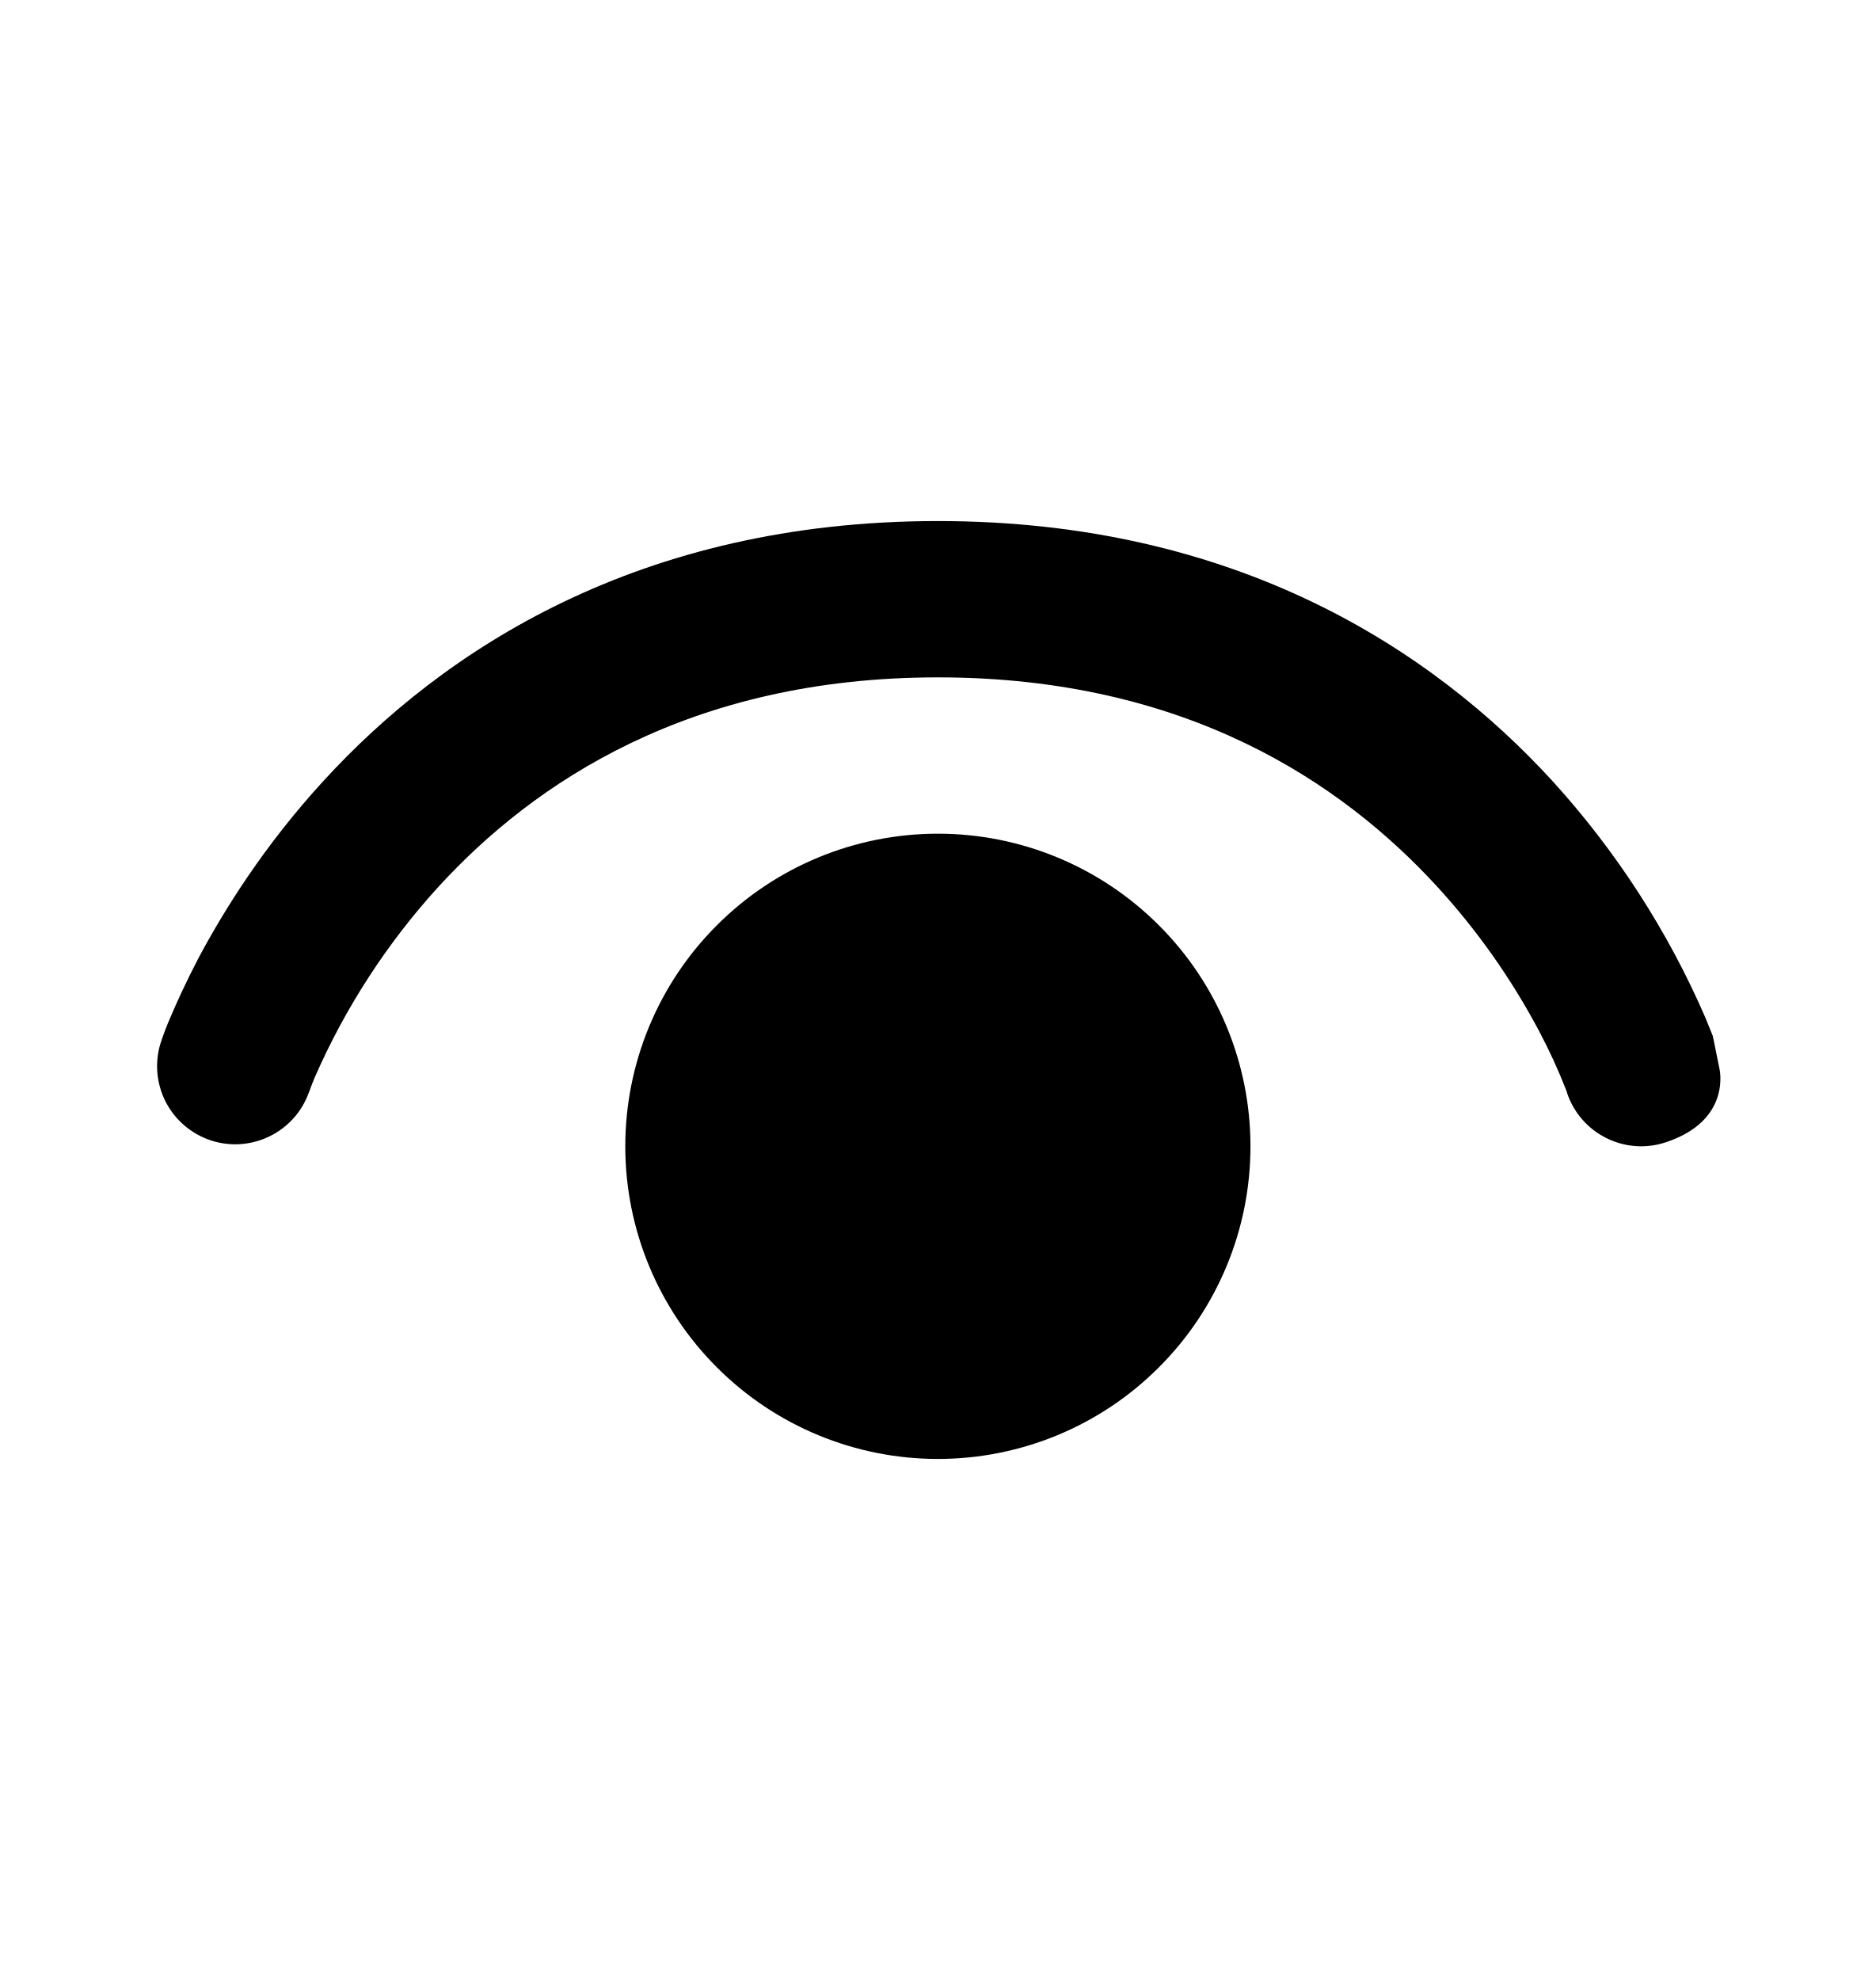
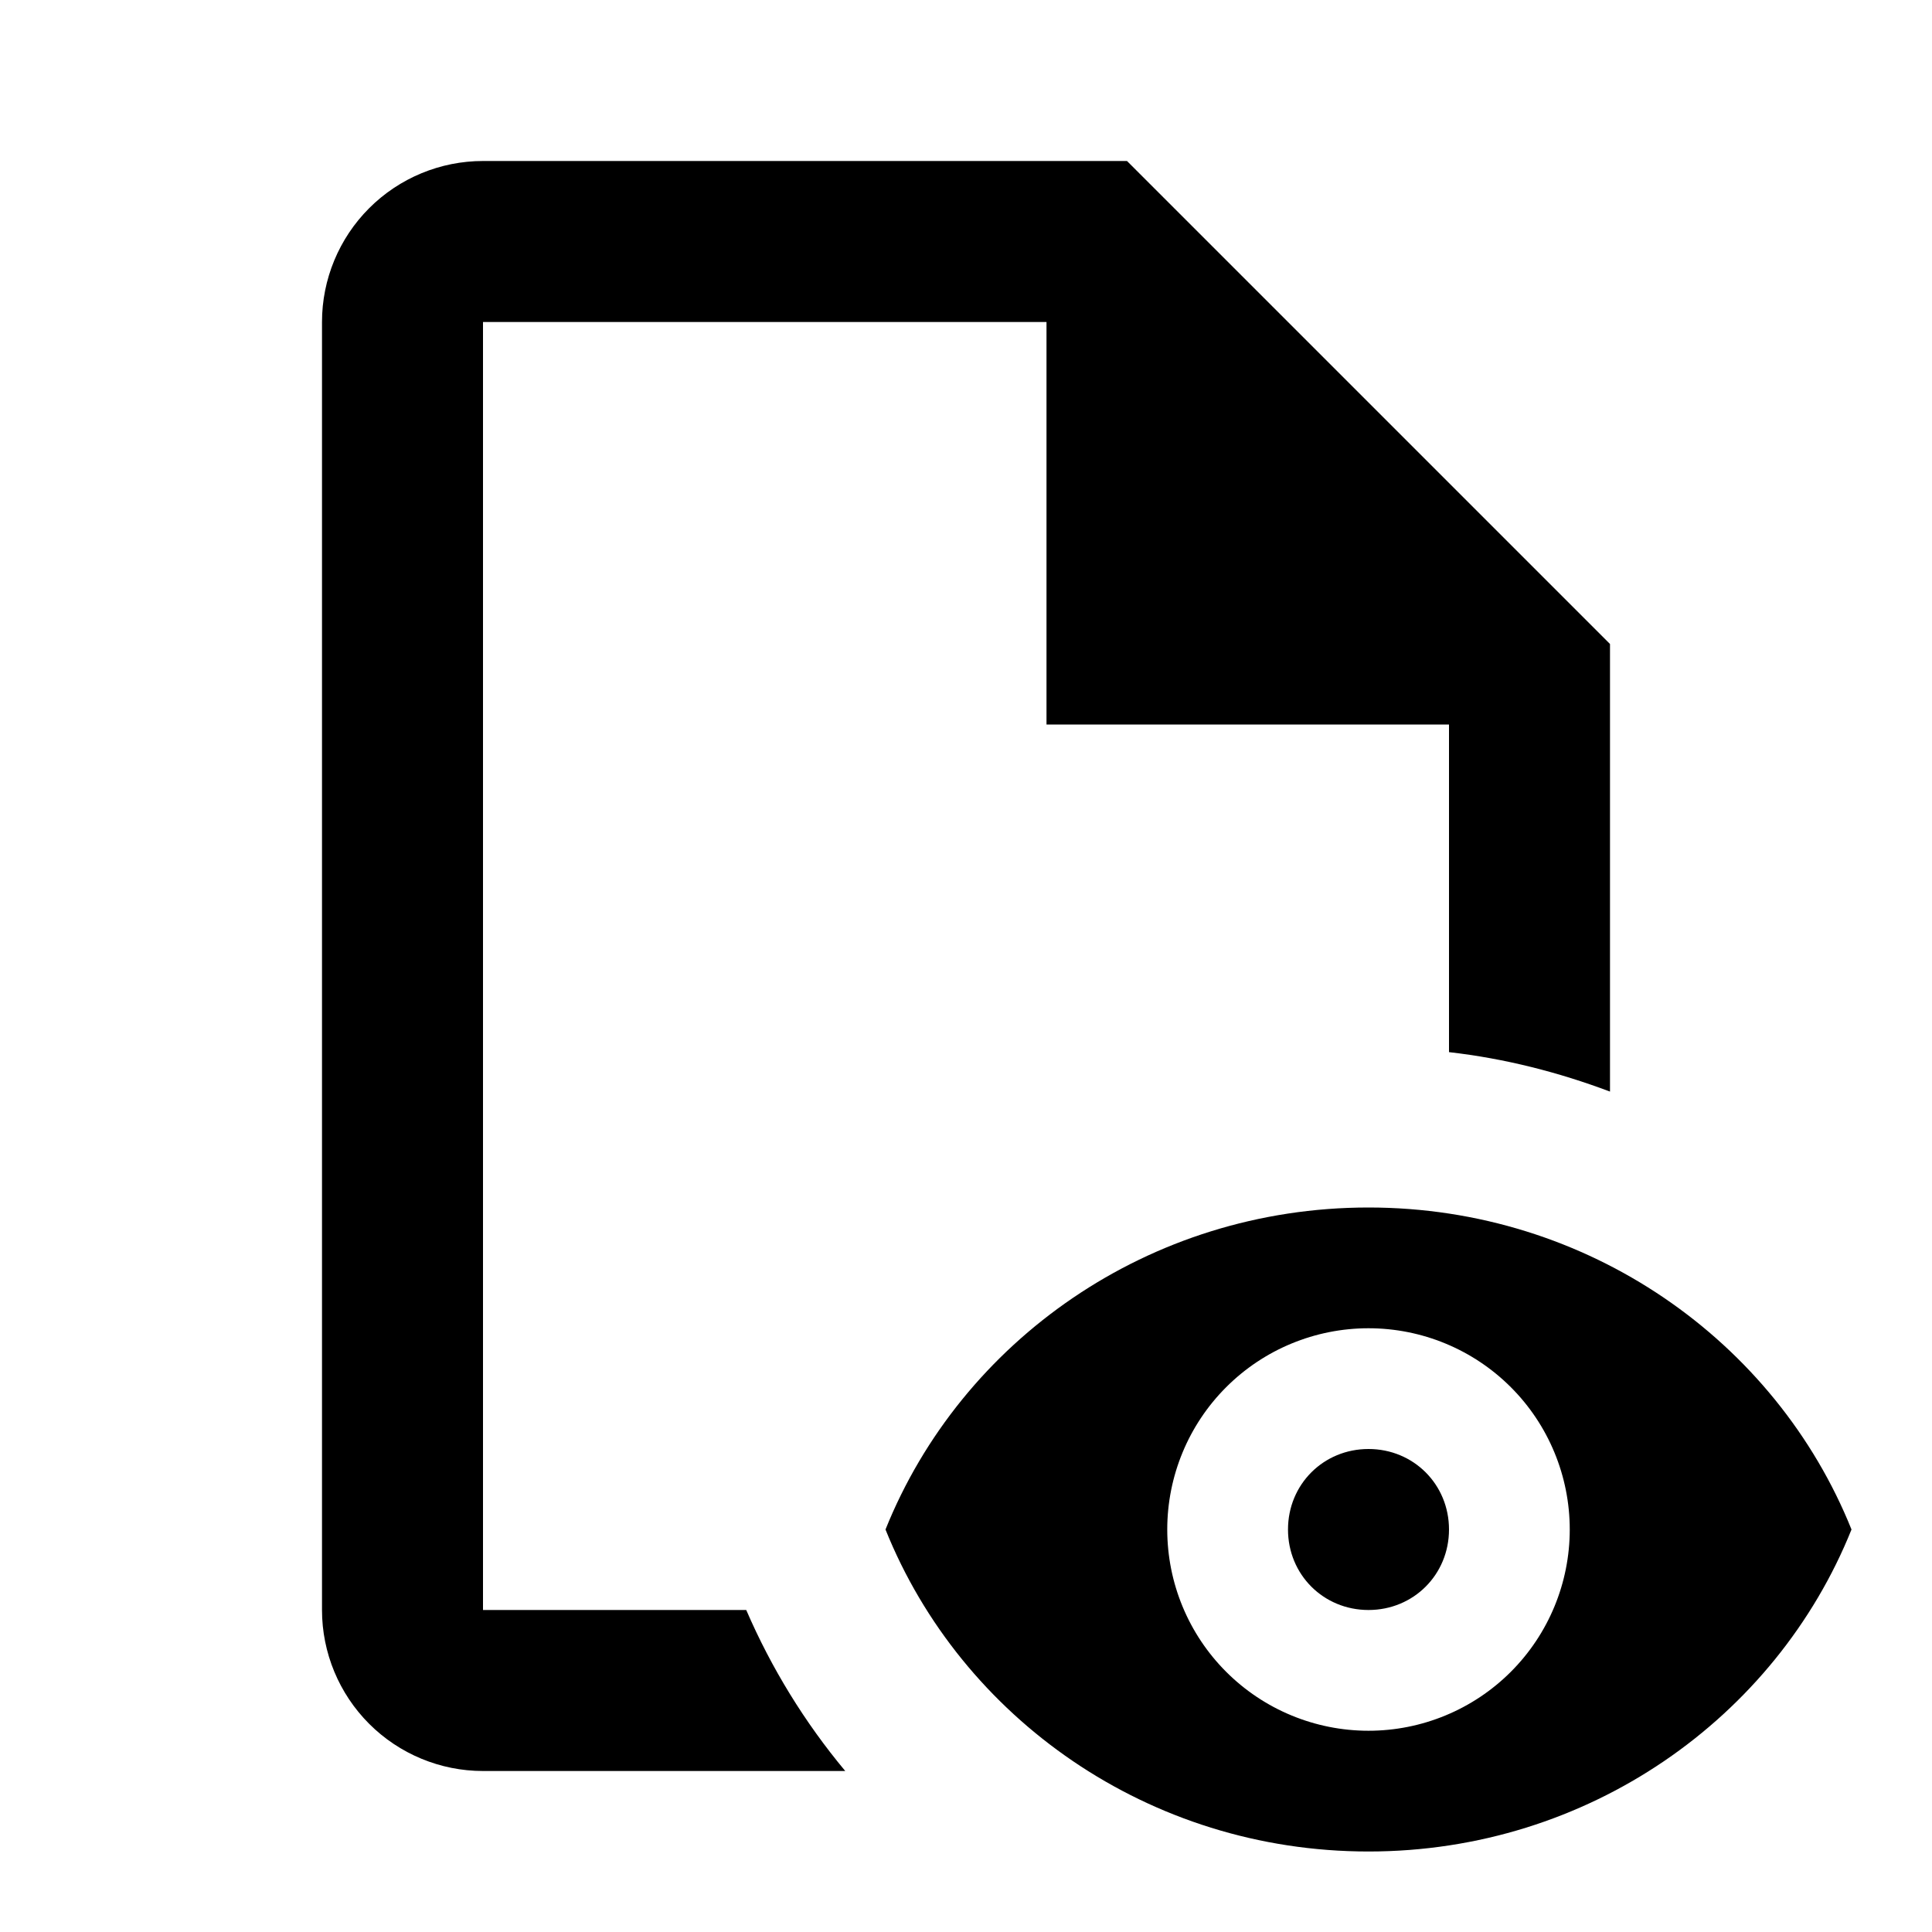
- <svg xmlns="http://www.w3.org/2000/svg" width="18" height="19" viewBox="0 0 18 19" fill="none">
-   <path d="M2.962 10.489C2.895 10.672 2.759 10.822 2.583 10.906C2.407 10.991 2.205 11.004 2.02 10.942C1.835 10.88 1.681 10.748 1.591 10.575C1.502 10.401 1.483 10.2 1.54 10.013C1.567 9.93 1.598 9.848 1.633 9.768C1.693 9.626 1.782 9.43 1.903 9.197C2.151 8.732 2.536 8.113 3.105 7.493C4.252 6.24 6.132 5 9.001 5C11.871 5 13.75 6.24 14.898 7.493C15.51 8.165 16.007 8.934 16.368 9.768L16.437 9.938C16.441 9.95 16.456 10.028 16.471 10.103L16.501 10.25C16.501 10.25 16.627 10.749 15.988 10.961C15.8 11.024 15.595 11.01 15.417 10.921C15.239 10.833 15.104 10.678 15.04 10.49V10.486L15.031 10.461C14.956 10.269 14.87 10.081 14.773 9.898C14.506 9.394 14.177 8.927 13.792 8.507C12.877 7.51 11.382 6.5 9.001 6.5C6.621 6.5 5.125 7.51 4.21 8.507C3.715 9.05 3.312 9.671 3.018 10.345C3.002 10.383 2.987 10.422 2.973 10.461L2.962 10.489ZM6.001 11C6.001 10.204 6.317 9.441 6.88 8.879C7.442 8.316 8.205 8 9.001 8C9.797 8 10.56 8.316 11.122 8.879C11.685 9.441 12.001 10.204 12.001 11C12.001 11.796 11.685 12.559 11.122 13.121C10.56 13.684 9.797 14 9.001 14C8.205 14 7.442 13.684 6.88 13.121C6.317 12.559 6.001 11.796 6.001 11Z" fill="currentColor" />
+ <svg xmlns="http://www.w3.org/2000/svg" width="24" height="24" viewBox="0 0 24 24" fill="none">
+   <path d="M17 18C17.56 18 18 18.44 18 19C18 19.56 17.56 20 17 20C16.44 20 16 19.56 16 19C16 18.44 16.44 18 17 18ZM17 15C14.27 15 11.94 16.66 11 19C11.94 21.34 14.27 23 17 23C19.73 23 22.06 21.34 23 19C22.06 16.66 19.73 15 17 15ZM17 21.5C16.337 21.5 15.701 21.237 15.232 20.768C14.763 20.299 14.5 19.663 14.5 19C14.5 18.337 14.763 17.701 15.232 17.232C15.701 16.763 16.337 16.5 17 16.5C17.663 16.5 18.299 16.763 18.768 17.232C19.237 17.701 19.5 18.337 19.5 19C19.5 19.663 19.237 20.299 18.768 20.768C18.299 21.237 17.663 21.5 17 21.5ZM9.27 20H6V4H13V9H18V13.07C18.7 13.15 19.36 13.32 20 13.56V8L14 2H6C5.47 2 4.961 2.211 4.586 2.586C4.211 2.961 4 3.47 4 4V20C4 20.53 4.211 21.039 4.586 21.414C4.961 21.789 5.47 22 6 22H10.5C9.996 21.396 9.582 20.722 9.27 20Z" fill="currentColor" />
</svg>
